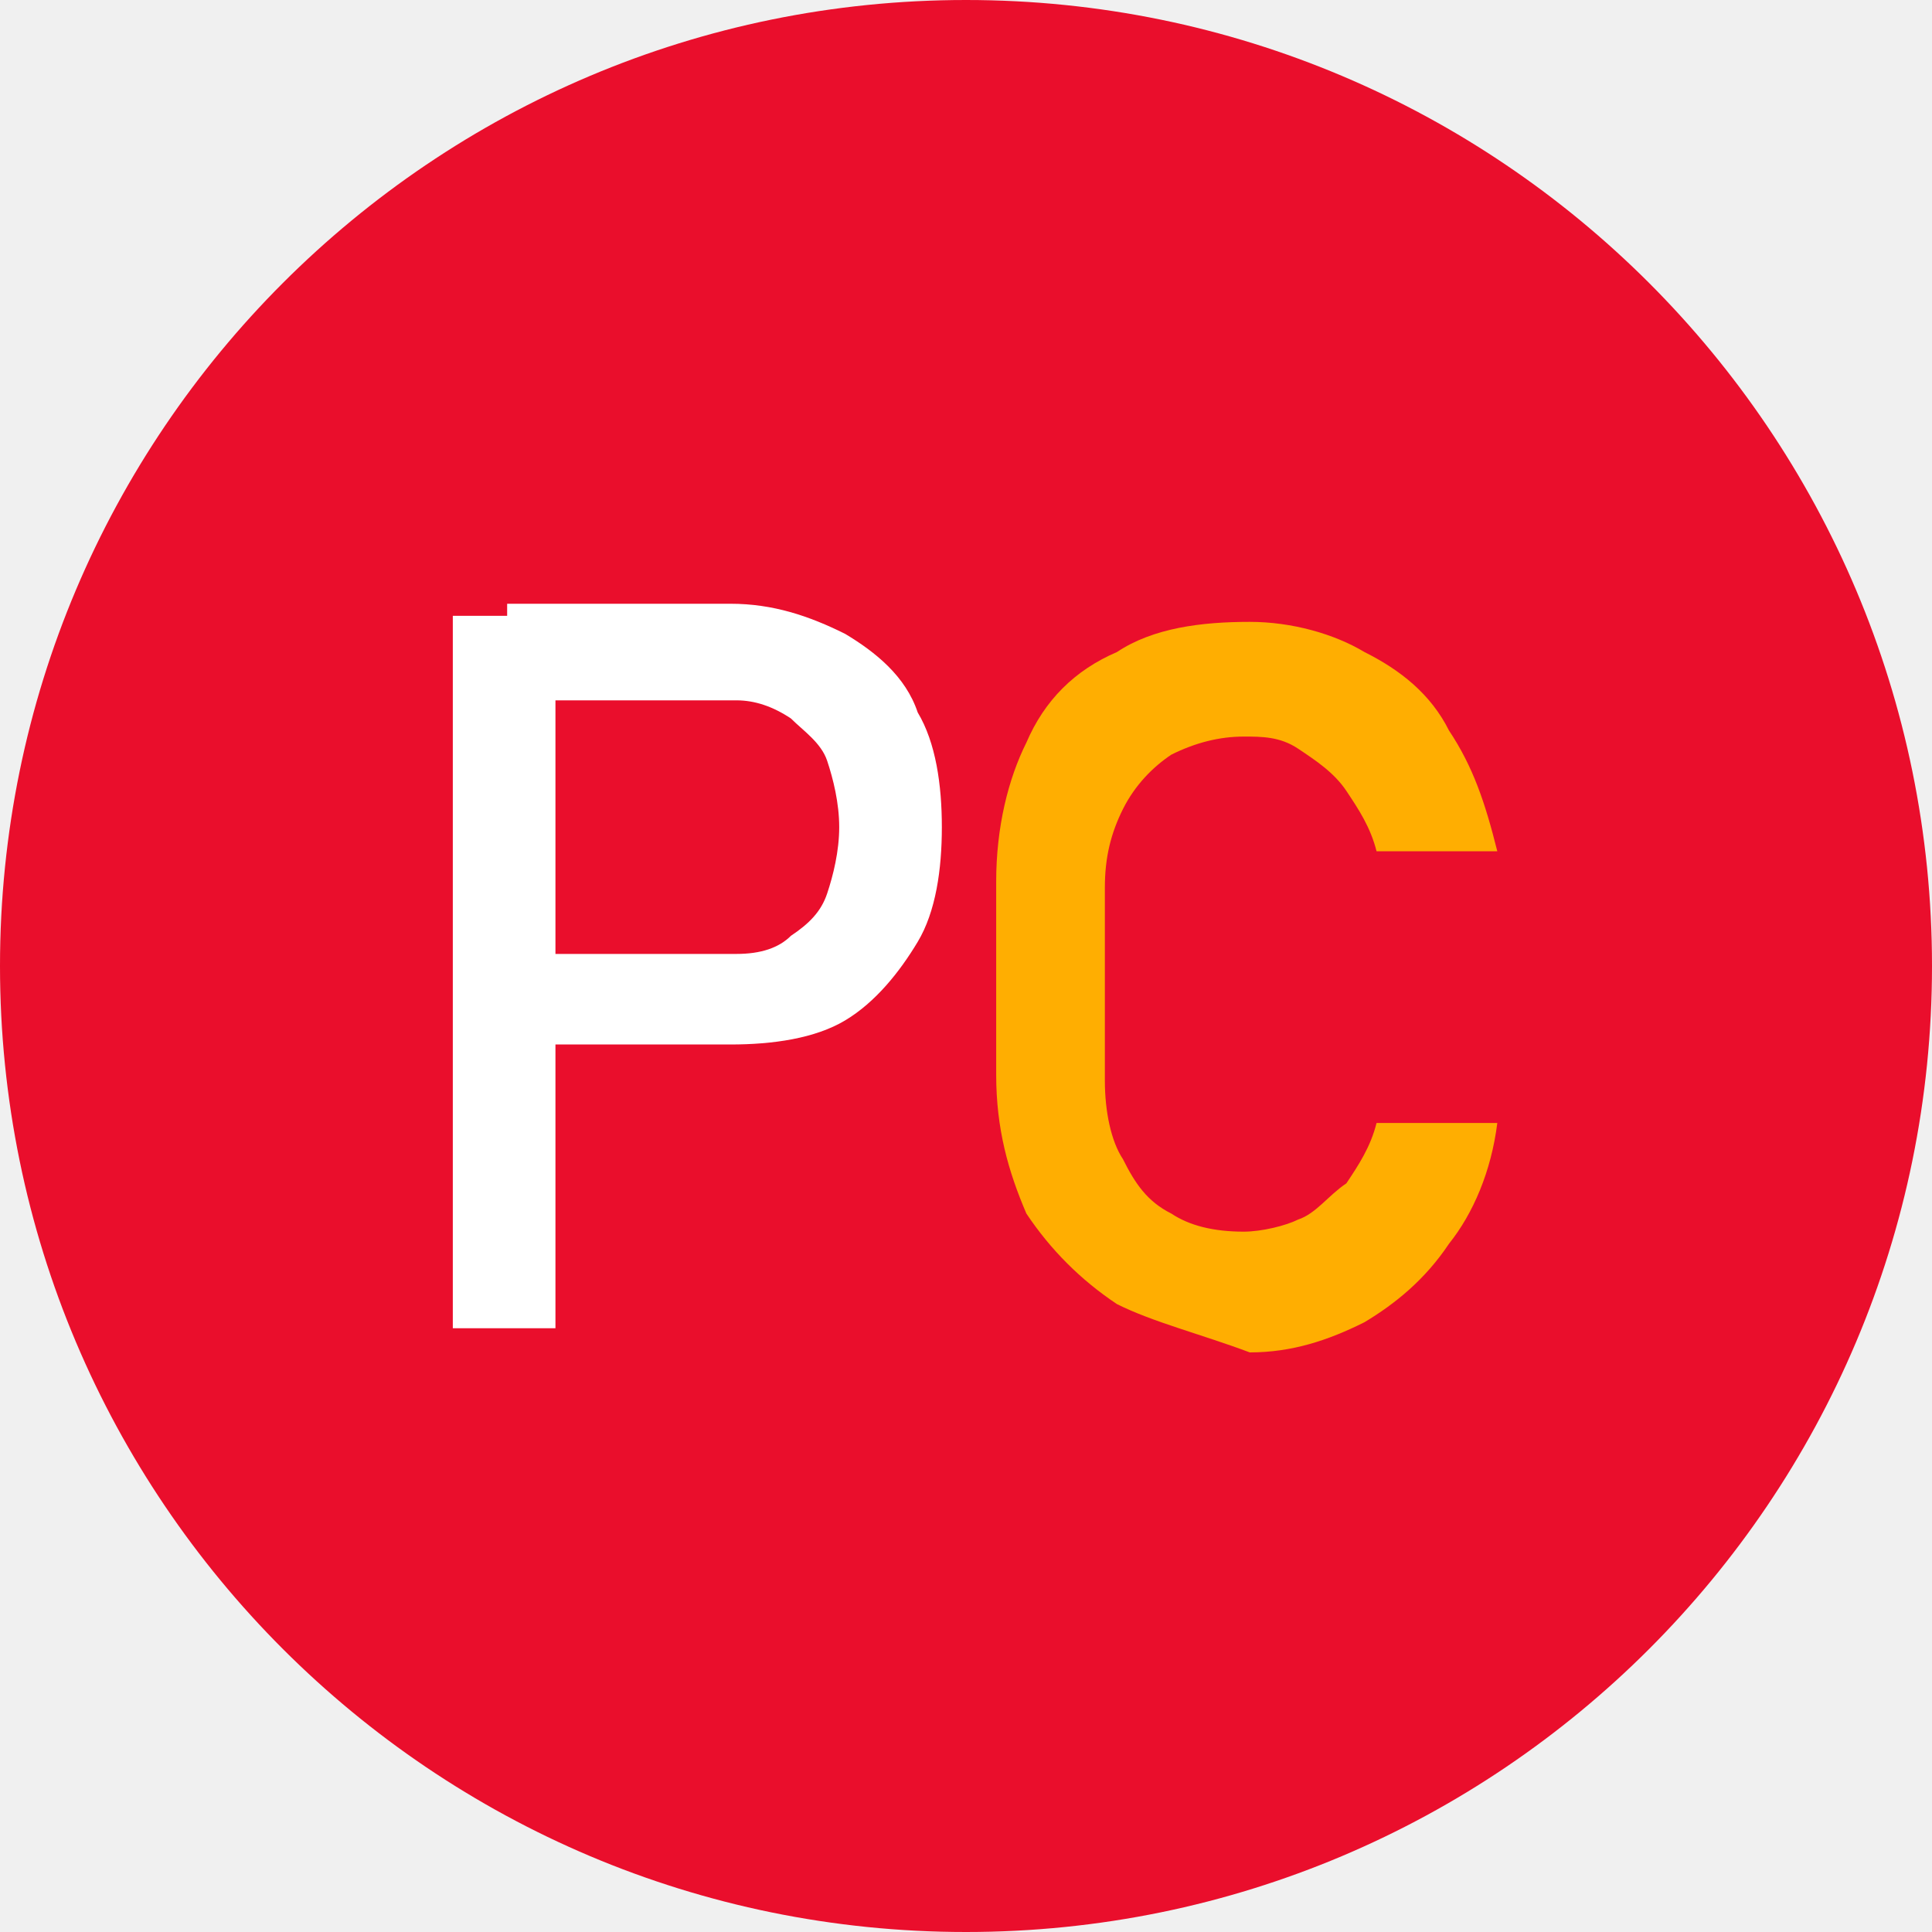
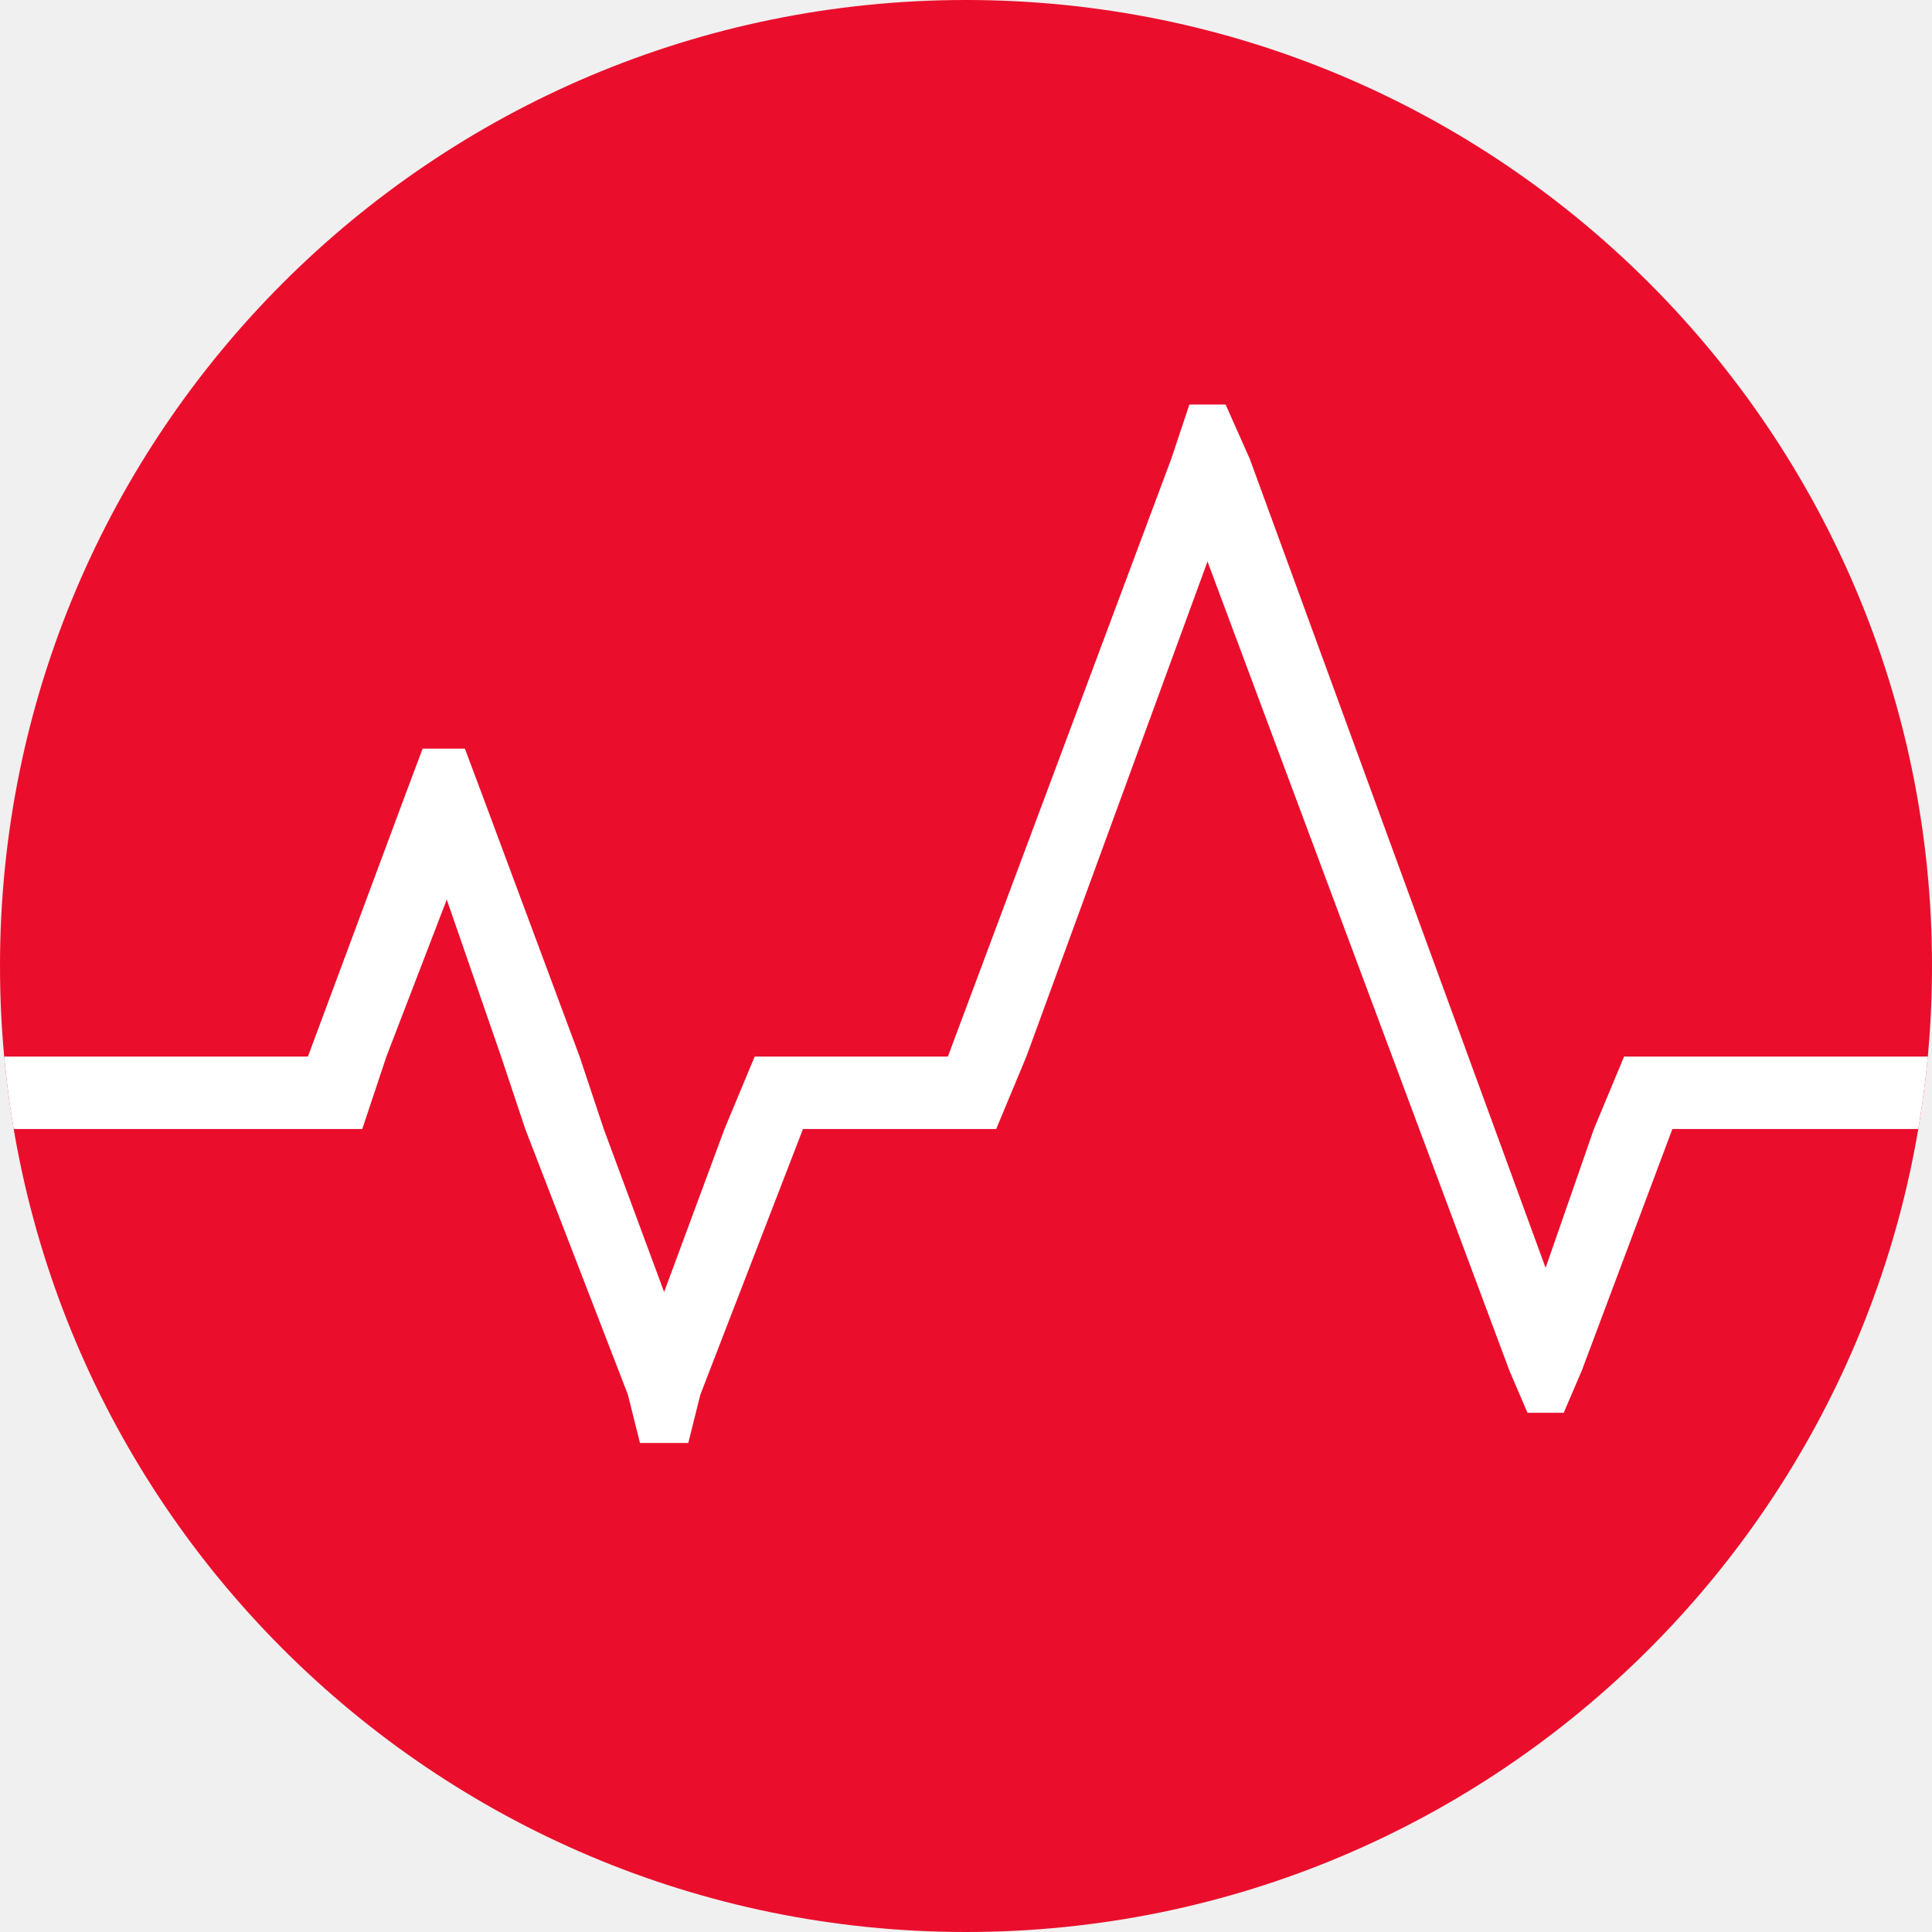
<svg xmlns="http://www.w3.org/2000/svg" xmlns:xlink="http://www.w3.org/1999/xlink" version="1.1" id="Capa_1" x="0px" y="0px" viewBox="0 0 32 32" style="enable-background:new 0 0 32 32;" xml:space="preserve">
  <style type="text/css">
- 	.st0{clip-path:url(#SVGID_00000079445711640064564980000011914410459043116991_);}
- 	.st1{fill:#EA0E2C;}
- 	.st2{fill:#FFFFFF;}
- 	.st3{fill:#FFAE01;}
+ 	.st0{clip-path:url(#SVGID_00000090256011308011743140000013790711551114469298_);fill:#EA0E2C;}
+ 	.st1{clip-path:url(#SVGID_00000090256011308011743140000013790711551114469298_);fill:#FFFFFF;}
</style>
  <g>
-     <g>
-       <defs>
-         <circle id="SVGID_1_" cx="16" cy="16" r="16" />
-       </defs>
-       <clipPath id="SVGID_00000054223985139148419720000016640807705919866255_">
-         <use xlink:href="#SVGID_1_" style="overflow:visible;" />
-       </clipPath>
-       <g style="clip-path:url(#SVGID_00000054223985139148419720000016640807705919866255_);">
-         <circle class="st1" cx="16" cy="16" r="16" />
-       </g>
-       <g style="clip-path:url(#SVGID_00000054223985139148419720000016640807705919866255_);">
-         <path class="st2" d="M7.5,10.2h1.7V22H7.5V10.2z M8.4,15.8h3.8c0.4,0,0.7-0.1,0.9-0.3c0.3-0.2,0.5-0.4,0.6-0.7     c0.1-0.3,0.2-0.7,0.2-1.1c0-0.4-0.1-0.8-0.2-1.1c-0.1-0.3-0.4-0.5-0.6-0.7c-0.3-0.2-0.6-0.3-0.9-0.3H8.4v-1.6h3.7     c0.7,0,1.3,0.2,1.9,0.5c0.5,0.3,1,0.7,1.2,1.3c0.3,0.5,0.4,1.2,0.4,1.9c0,0.7-0.1,1.4-0.4,1.9c-0.3,0.5-0.7,1-1.2,1.3     c-0.5,0.3-1.2,0.4-1.9,0.4H8.4V15.8z" />
-         <path class="st3" d="M18.5,21.6c-0.6-0.4-1.1-0.9-1.5-1.5c-0.3-0.7-0.5-1.4-0.5-2.3v-3.2c0-0.9,0.2-1.7,0.5-2.3     c0.3-0.7,0.8-1.2,1.5-1.5c0.6-0.4,1.4-0.5,2.2-0.5c0.7,0,1.4,0.2,1.9,0.5c0.6,0.3,1.1,0.7,1.4,1.3c0.4,0.6,0.6,1.2,0.8,2h-2     c-0.1-0.4-0.3-0.7-0.5-1c-0.2-0.3-0.5-0.5-0.8-0.7c-0.3-0.2-0.6-0.2-0.9-0.2c-0.4,0-0.8,0.1-1.2,0.3c-0.3,0.2-0.6,0.5-0.8,0.9     c-0.2,0.4-0.3,0.8-0.3,1.3v3.2c0,0.5,0.1,1,0.3,1.3c0.2,0.4,0.4,0.7,0.8,0.9c0.3,0.2,0.7,0.3,1.2,0.3c0.3,0,0.7-0.1,0.9-0.2     c0.3-0.1,0.5-0.4,0.8-0.6c0.2-0.3,0.4-0.6,0.5-1h2c-0.1,0.8-0.4,1.5-0.8,2c-0.4,0.6-0.9,1-1.4,1.3c-0.6,0.3-1.2,0.5-1.9,0.5     C19.9,22.1,19.1,21.9,18.5,21.6z" />
-       </g>
-     </g>
+     <defs>
+       <circle id="SVGID_1_" cx="16" cy="16" r="16" />
+     </defs>
+     <clipPath id="SVGID_00000018216583171883342190000002161179623106636468_">
+       <use xlink:href="#SVGID_1_" style="overflow:visible;" />
+     </clipPath>
+     <circle style="clip-path:url(#SVGID_00000018216583171883342190000002161179623106636468_);fill:#EA0E2C;" cx="16" cy="16" r="16" />
+     <polygon style="clip-path:url(#SVGID_00000018216583171883342190000002161179623106636468_);fill:#FFFFFF;" points="26.9,17.5    26.4,18.7 25.6,21 20.7,7.6 20.3,6.7 19.7,6.7 19.4,7.6 15.7,17.5 12.5,17.5 12,18.7 11,21.4 10,18.7 9.6,17.5 8,13.2 7.7,12.4    7,12.4 6.7,13.2 5.1,17.5 -1.4,17.5 -4.7,17.5 -32,17.5 -32,18.7 -4.7,18.7 -1.4,18.7 6,18.7 6.4,17.5 7.4,14.9 8.3,17.5 8.7,18.7    10.4,23.1 10.6,23.9 11.4,23.9 11.6,23.1 13.3,18.7 16.5,18.7 17,17.5 20,9.3 25,22.7 25.3,23.4 25.9,23.4 26.2,22.7 27.7,18.7    78.9,18.7 78.9,17.5  " />
  </g>
</svg>
